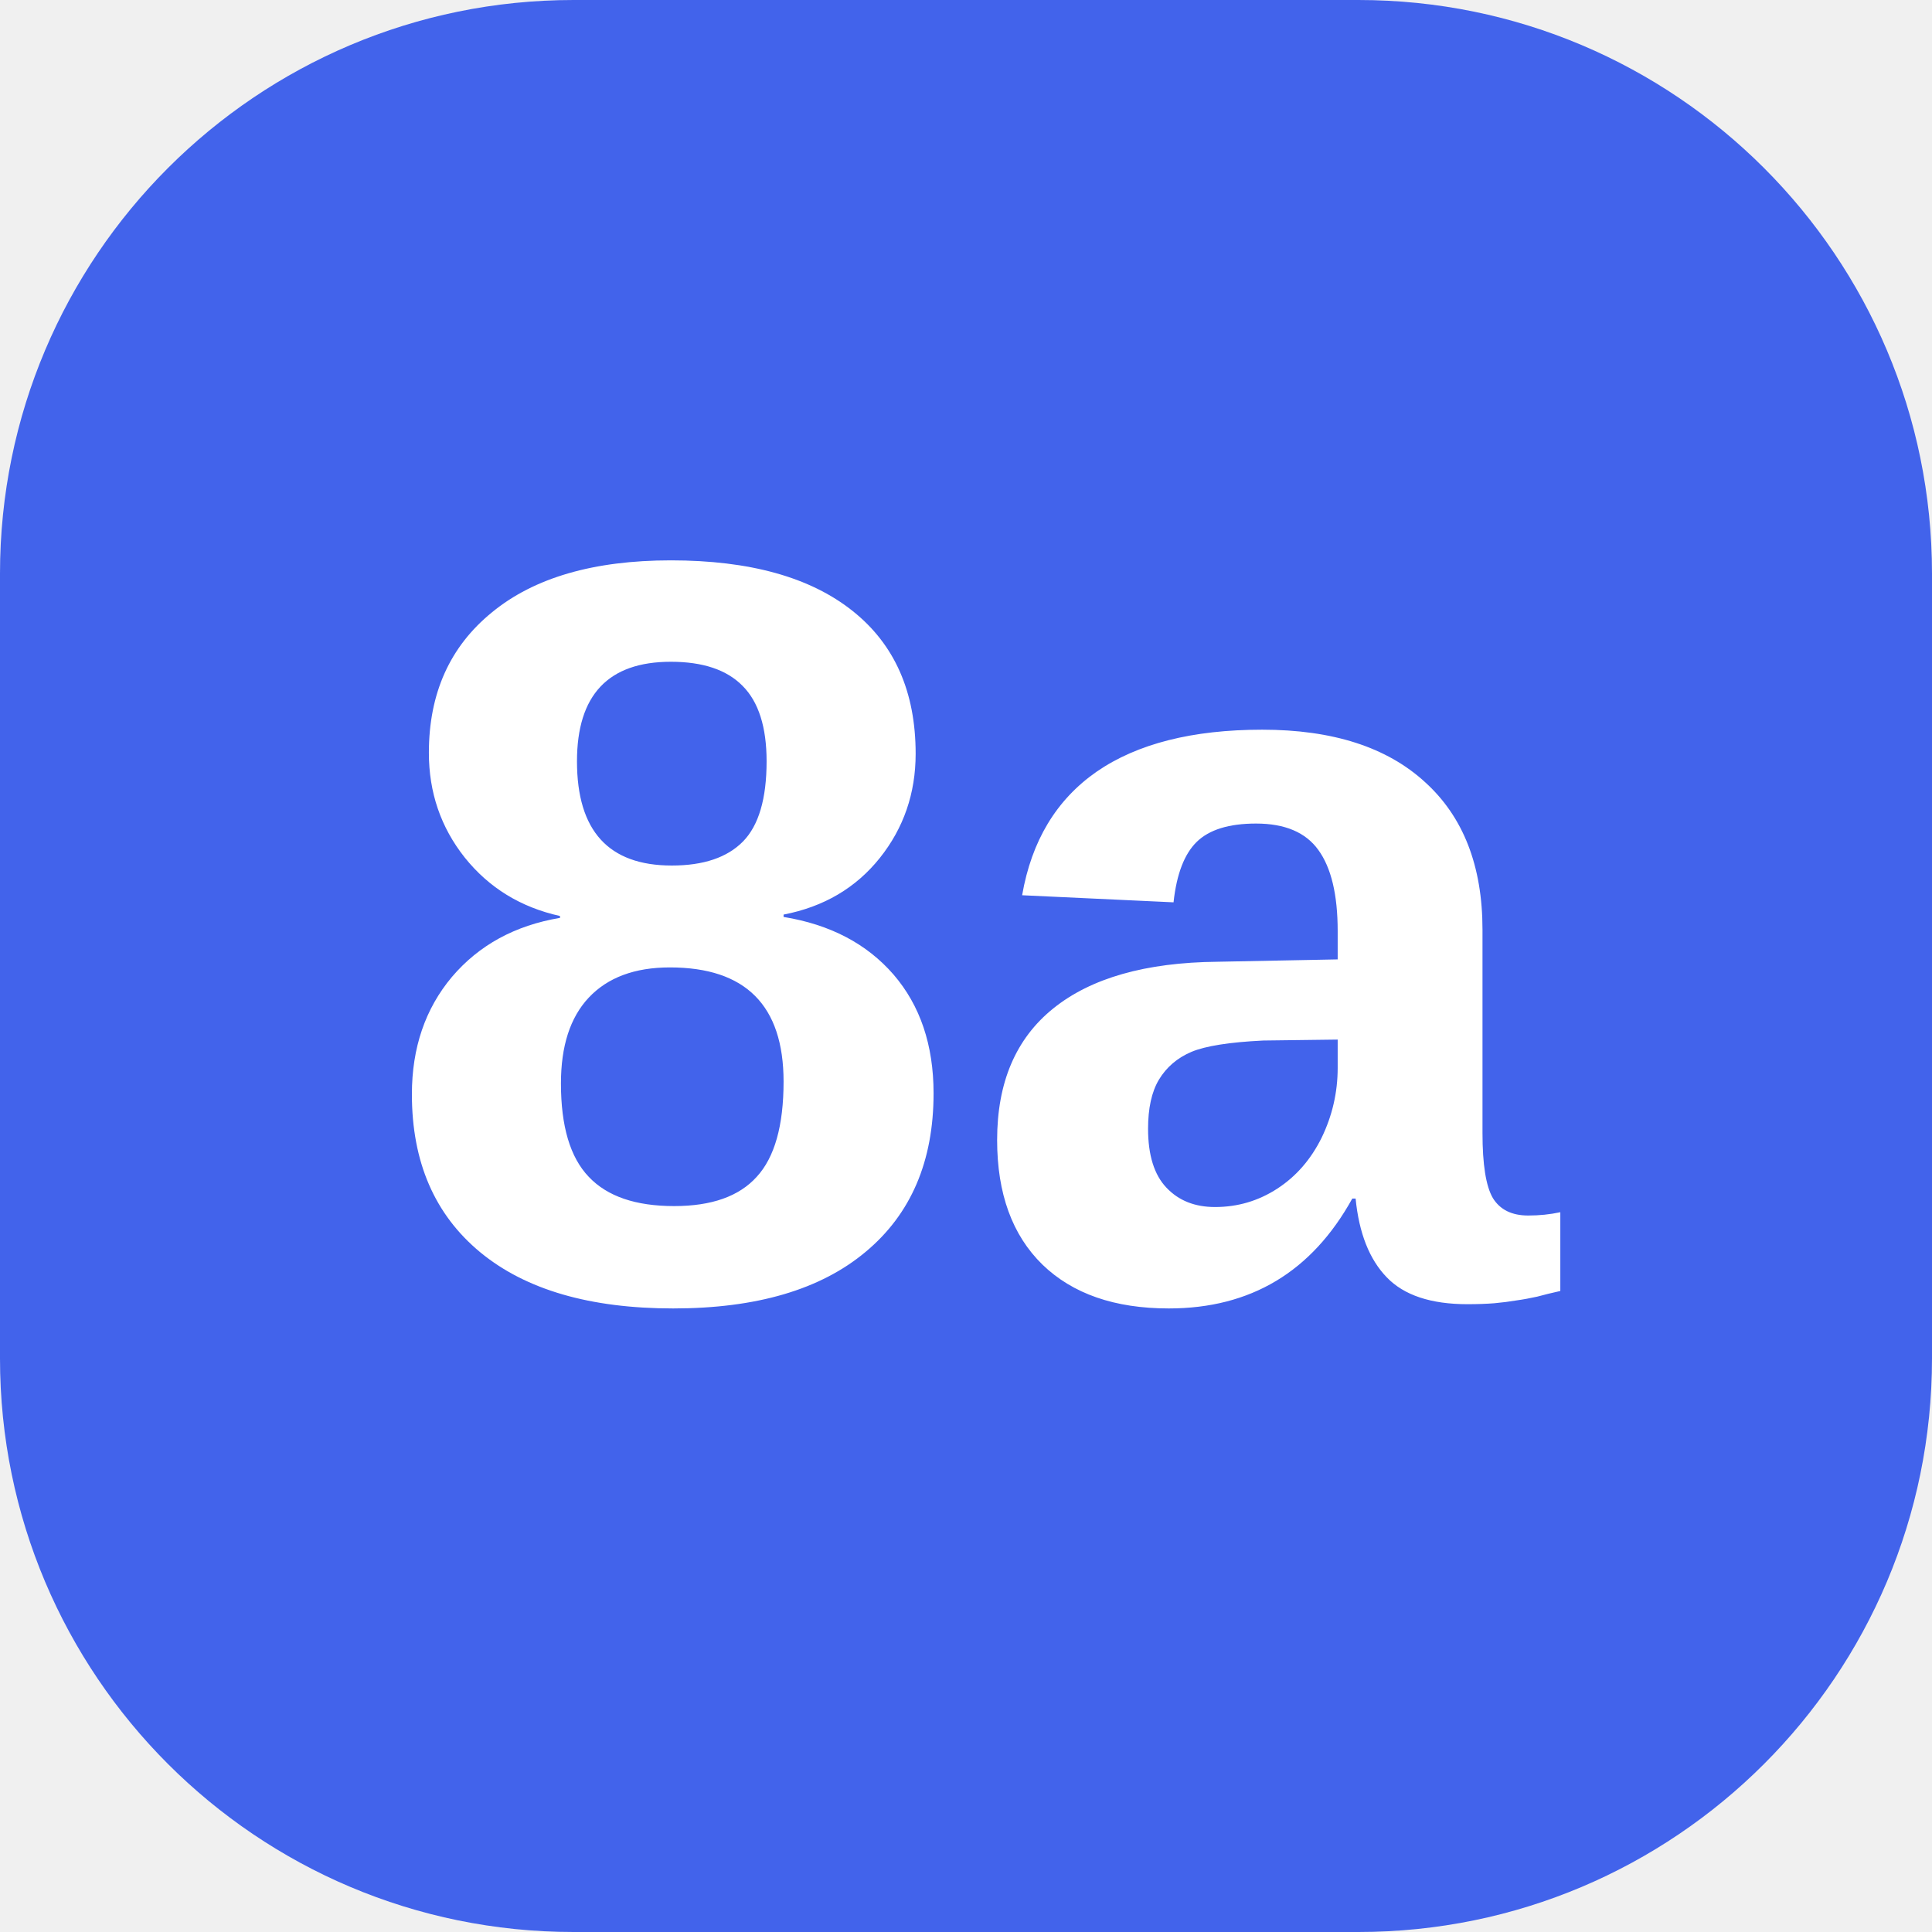
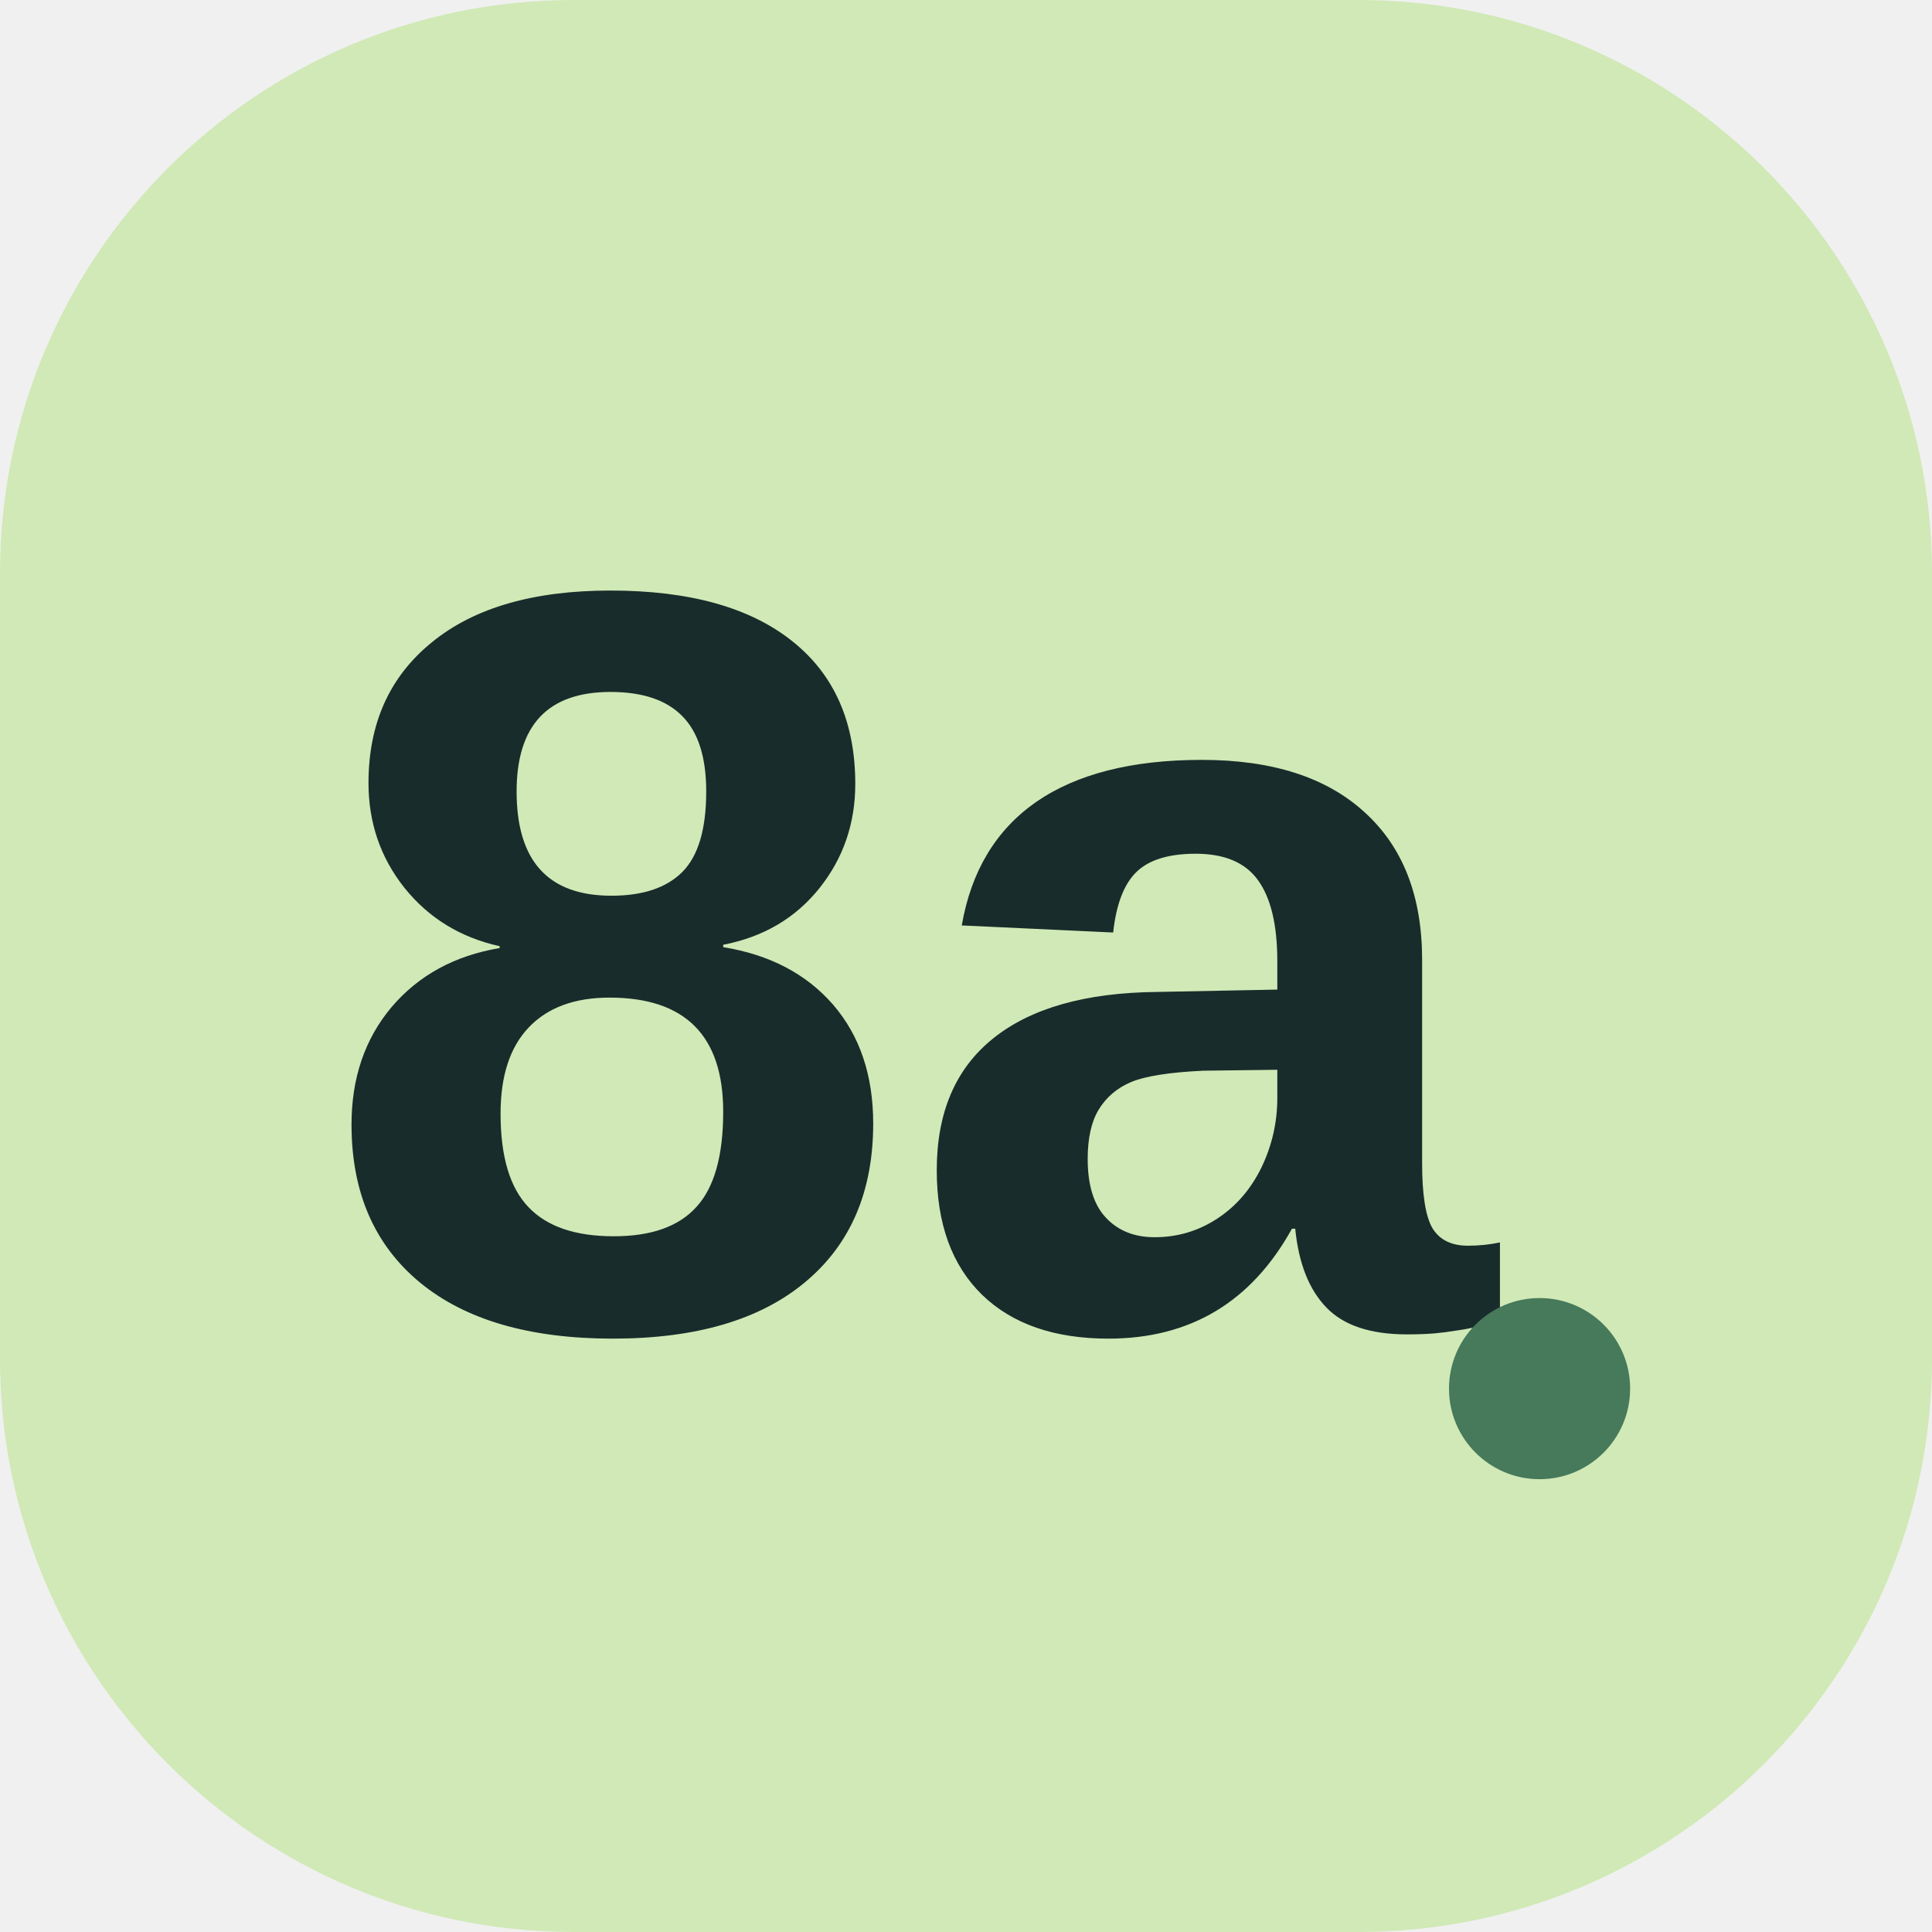
<svg xmlns="http://www.w3.org/2000/svg" viewBox="0 0 64 64">
-   <rect width="64" height="64" rx="19" fill="#4263eb" />
-   <text x="32" y="43" text-anchor="middle" font-family="Arial,sans-serif" font-weight="700" font-size="35" fill="white">8a</text>
+   <rect width="64" height="64" rx="19" fill="#d0e9b6" />
+   <text x="30" y="44" text-anchor="middle" font-family="Arial,sans-serif" font-weight="700" font-size="35" fill="#192c2c">8a</text>
+   <circle cx="51" cy="46" r="3" fill="#47795b" />
</svg>
